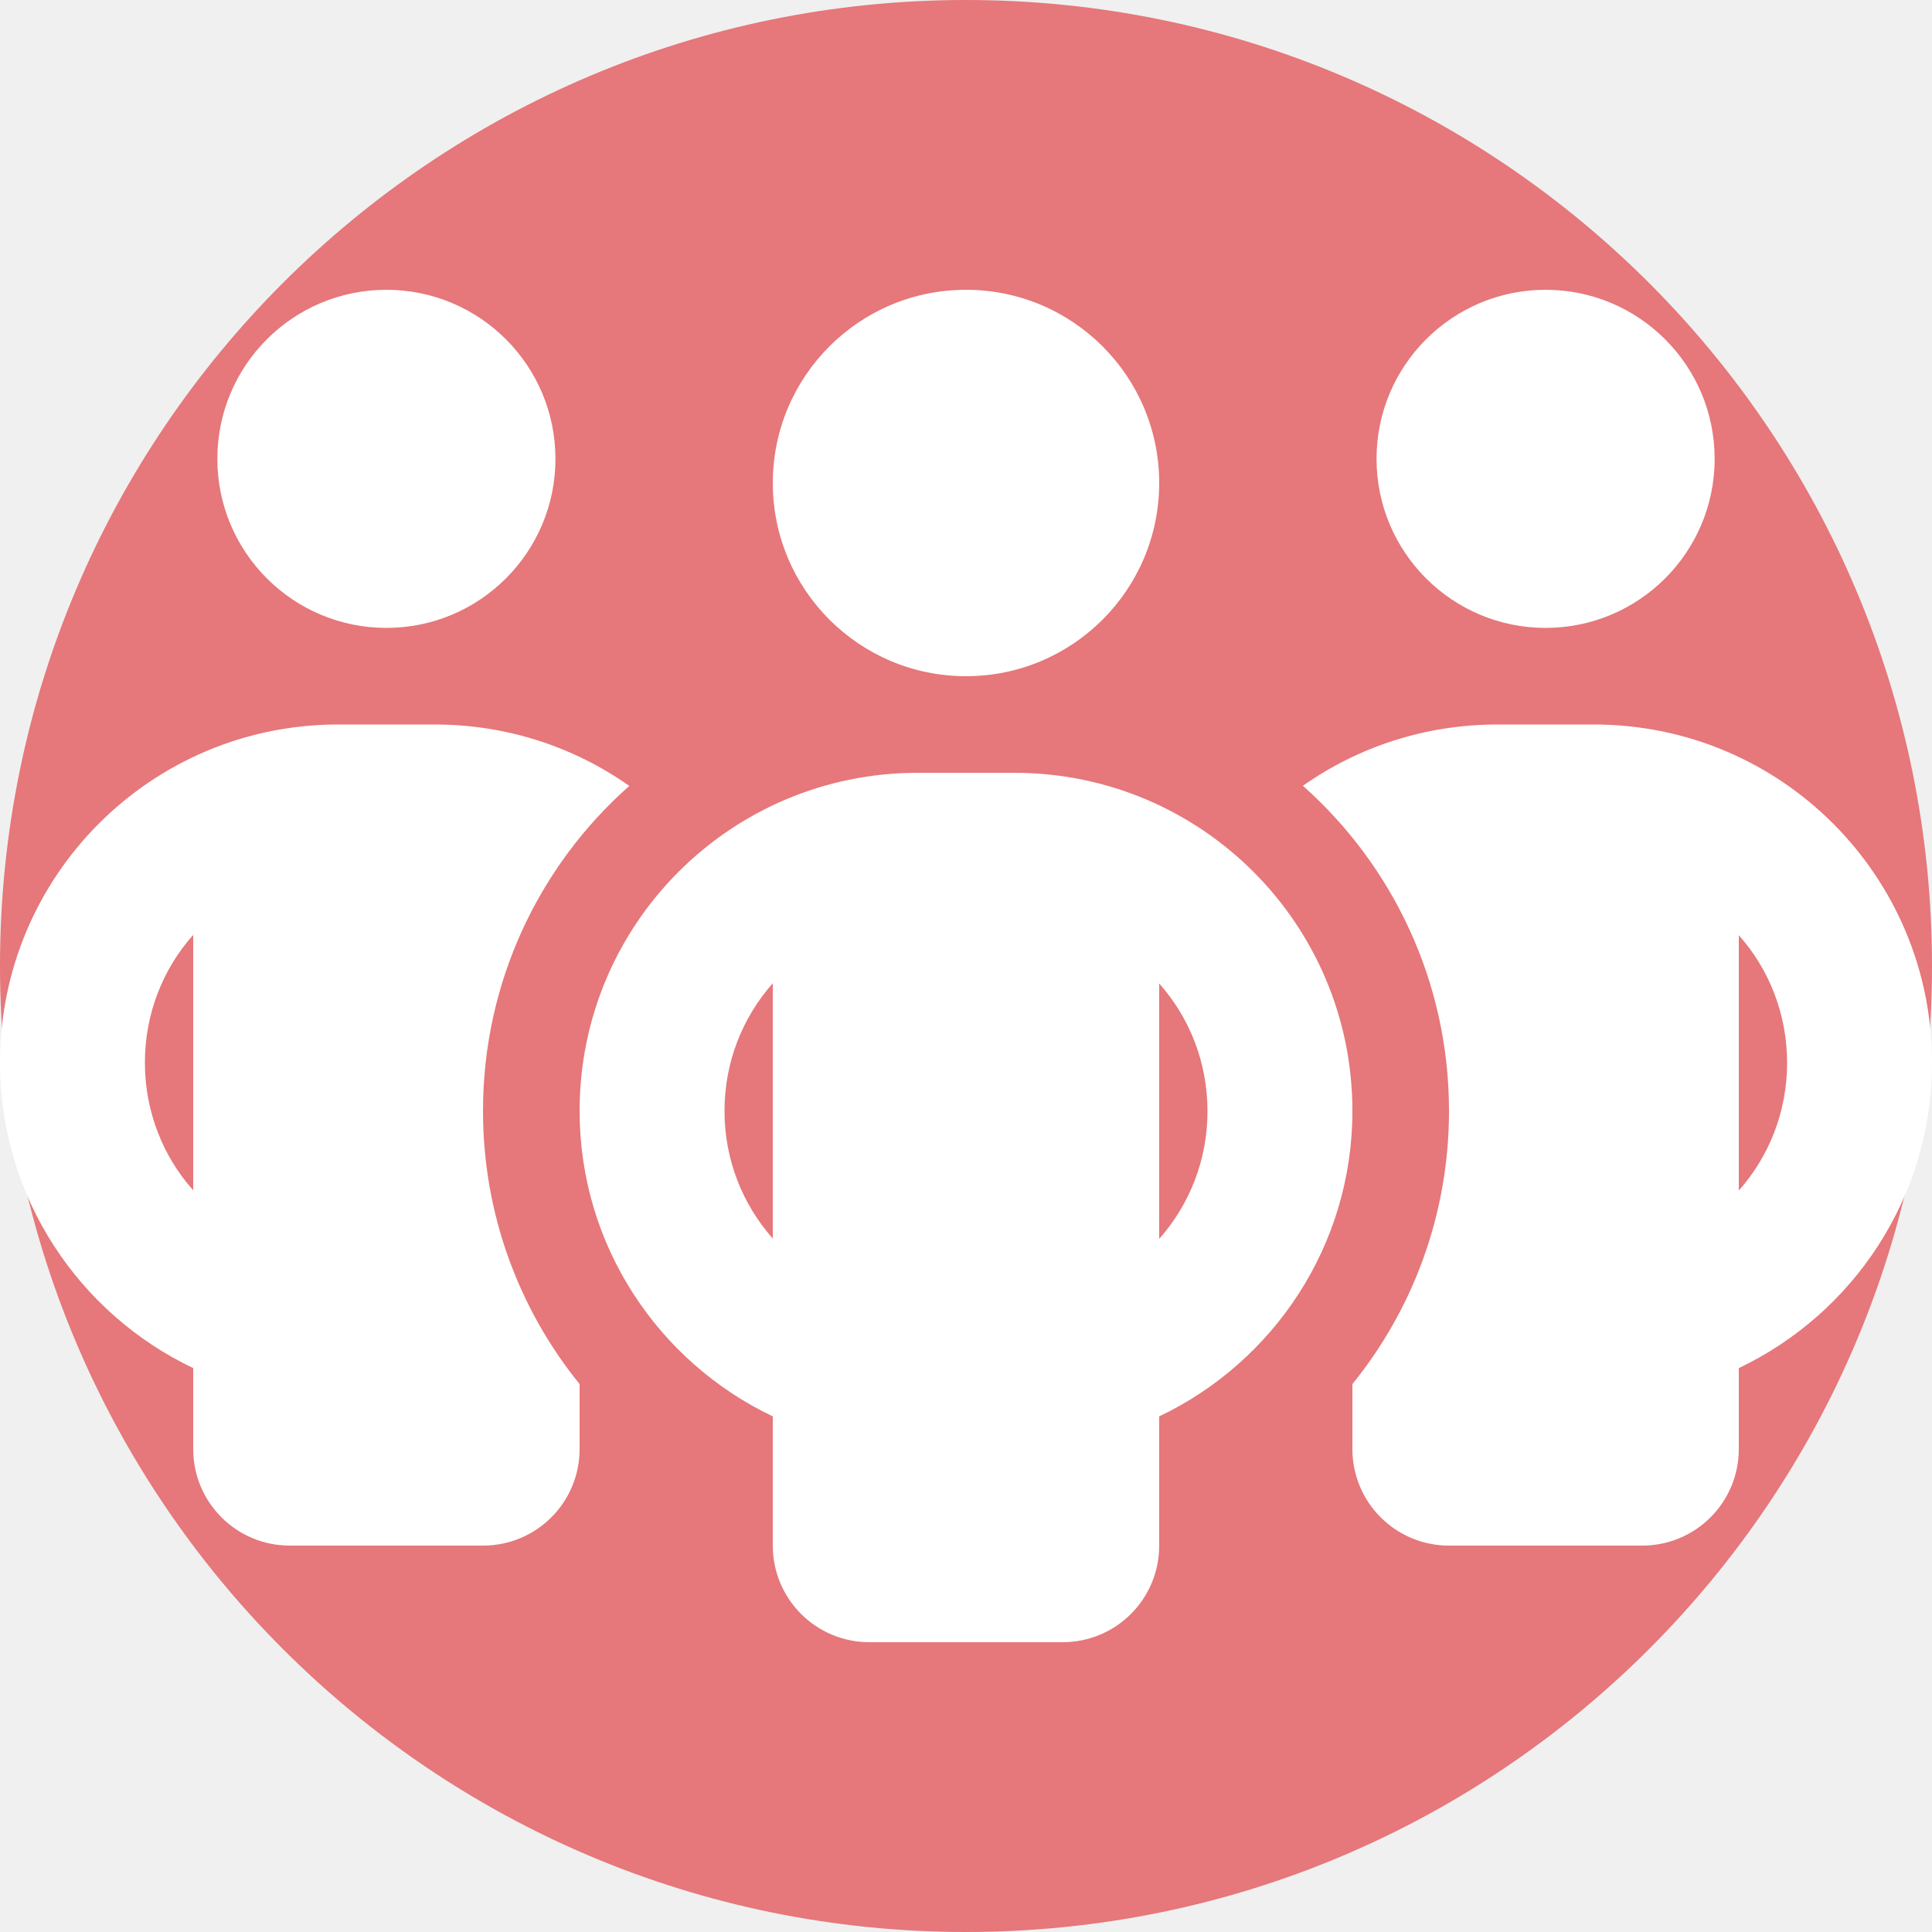
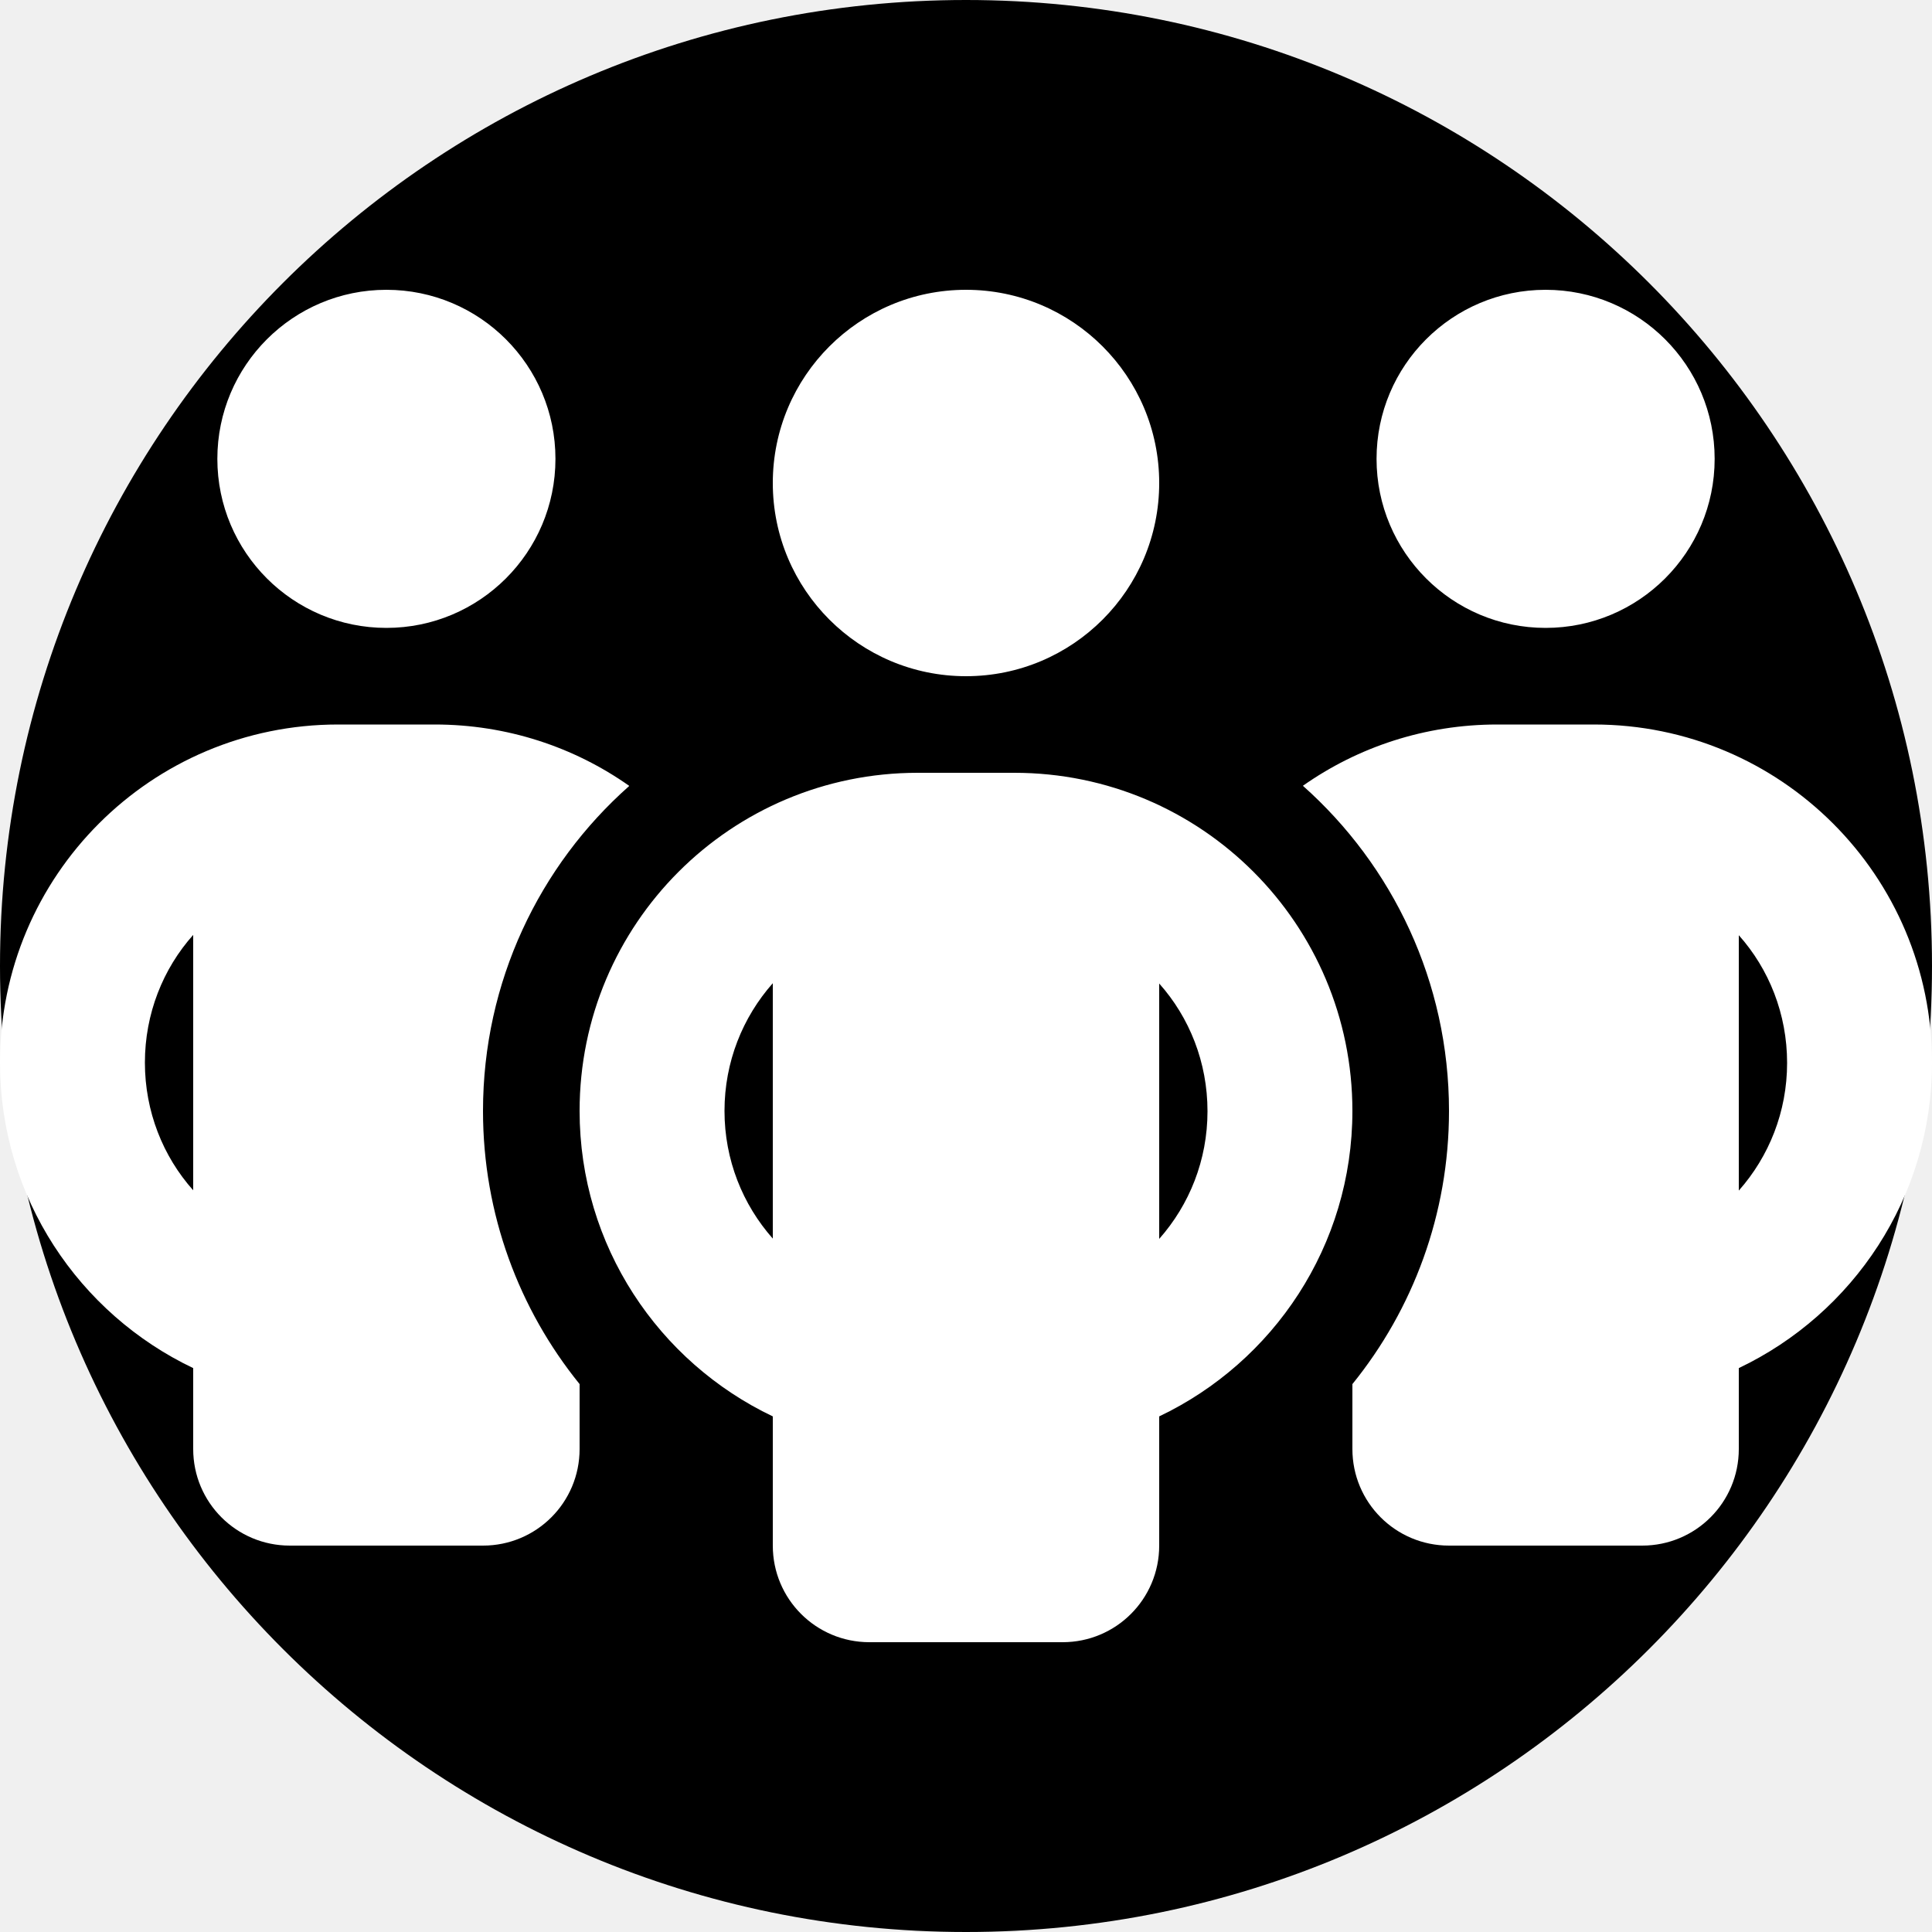
- <svg xmlns="http://www.w3.org/2000/svg" viewBox="0 0 640 640">
-   <circle cx="320" cy="320" r="320" fill="#e6777a" />
-   <path transform="translate(0 64)" fill="#FFFFFF" d="M72 88a56 56 0 1 1 112 0A56 56 0 1 1 72 88zM64 245.7C54 256.9 48 271.8 48 288s6 31.1 16 42.3V245.7zm144.4-49.3C178.7 222.7 160 261.2 160 304c0 34.3 12 65.8 32 90.5V416c0 17.7-14.3 32-32 32H96c-17.7 0-32-14.3-32-32V389.2C26.2 371.2 0 332.7 0 288c0-61.9 50.1-112 112-112h32c24 0 46.2 7.5 64.4 20.3zM448 416V394.5c20-24.7 32-56.2 32-90.5c0-42.8-18.7-81.3-48.4-107.7C449.8 183.5 472 176 496 176h32c61.9 0 112 50.1 112 112c0 44.7-26.2 83.2-64 101.2V416c0 17.7-14.3 32-32 32H480c-17.7 0-32-14.3-32-32zm8-328a56 56 0 1 1 112 0A56 56 0 1 1 456 88zM576 245.7v84.7c10-11.3 16-26.1 16-42.3s-6-31.1-16-42.3zM320 32a64 64 0 1 1 0 128 64 64 0 1 1 0-128zM240 304c0 16.2 6 31 16 42.3V261.7c-10 11.3-16 26.1-16 42.3zm144-42.3v84.7c10-11.3 16-26.1 16-42.3s-6-31.1-16-42.3zM448 304c0 44.7-26.2 83.2-64 101.2V448c0 17.7-14.3 32-32 32H288c-17.7 0-32-14.3-32-32V405.2c-37.8-18-64-56.5-64-101.2c0-61.9 50.1-112 112-112h32c61.9 0 112 50.1 112 112z" />
+ <svg xmlns="http://www.w3.org/2000/svg" width="640" height="640" viewBox="0 0 640 640">
+   <circle cx="320" cy="320" r="320" fill="black" />
+   <path transform="translate(0 64)" fill="white" d="M72 88a56 56 0 1 1 112 0A56 56 0 1 1 72 88zM64 245.7C54 256.9 48 271.8 48 288s6 31.1 16 42.3V245.7zm144.4-49.3C178.7 222.7 160 261.2 160 304c0 34.3 12 65.8 32 90.5V416c0 17.7-14.3 32-32 32H96c-17.7 0-32-14.3-32-32V389.2C26.2 371.2 0 332.7 0 288c0-61.9 50.1-112 112-112h32c24 0 46.2 7.5 64.4 20.3zM448 416V394.5c20-24.7 32-56.2 32-90.5c0-42.8-18.7-81.3-48.4-107.7C449.8 183.5 472 176 496 176h32c61.9 0 112 50.1 112 112c0 44.7-26.2 83.2-64 101.2V416c0 17.7-14.3 32-32 32H480c-17.7 0-32-14.3-32-32zm8-328a56 56 0 1 1 112 0A56 56 0 1 1 456 88zM576 245.7v84.7c10-11.3 16-26.1 16-42.3s-6-31.1-16-42.3zM320 32a64 64 0 1 1 0 128 64 64 0 1 1 0-128zM240 304c0 16.2 6 31 16 42.3V261.7c-10 11.3-16 26.1-16 42.3zm144-42.3v84.7c10-11.3 16-26.1 16-42.3s-6-31.1-16-42.3zM448 304c0 44.7-26.2 83.2-64 101.2V448c0 17.7-14.3 32-32 32H288c-17.7 0-32-14.3-32-32V405.2c-37.8-18-64-56.5-64-101.2c0-61.9 50.1-112 112-112h32c61.9 0 112 50.1 112 112z" />
</svg>
